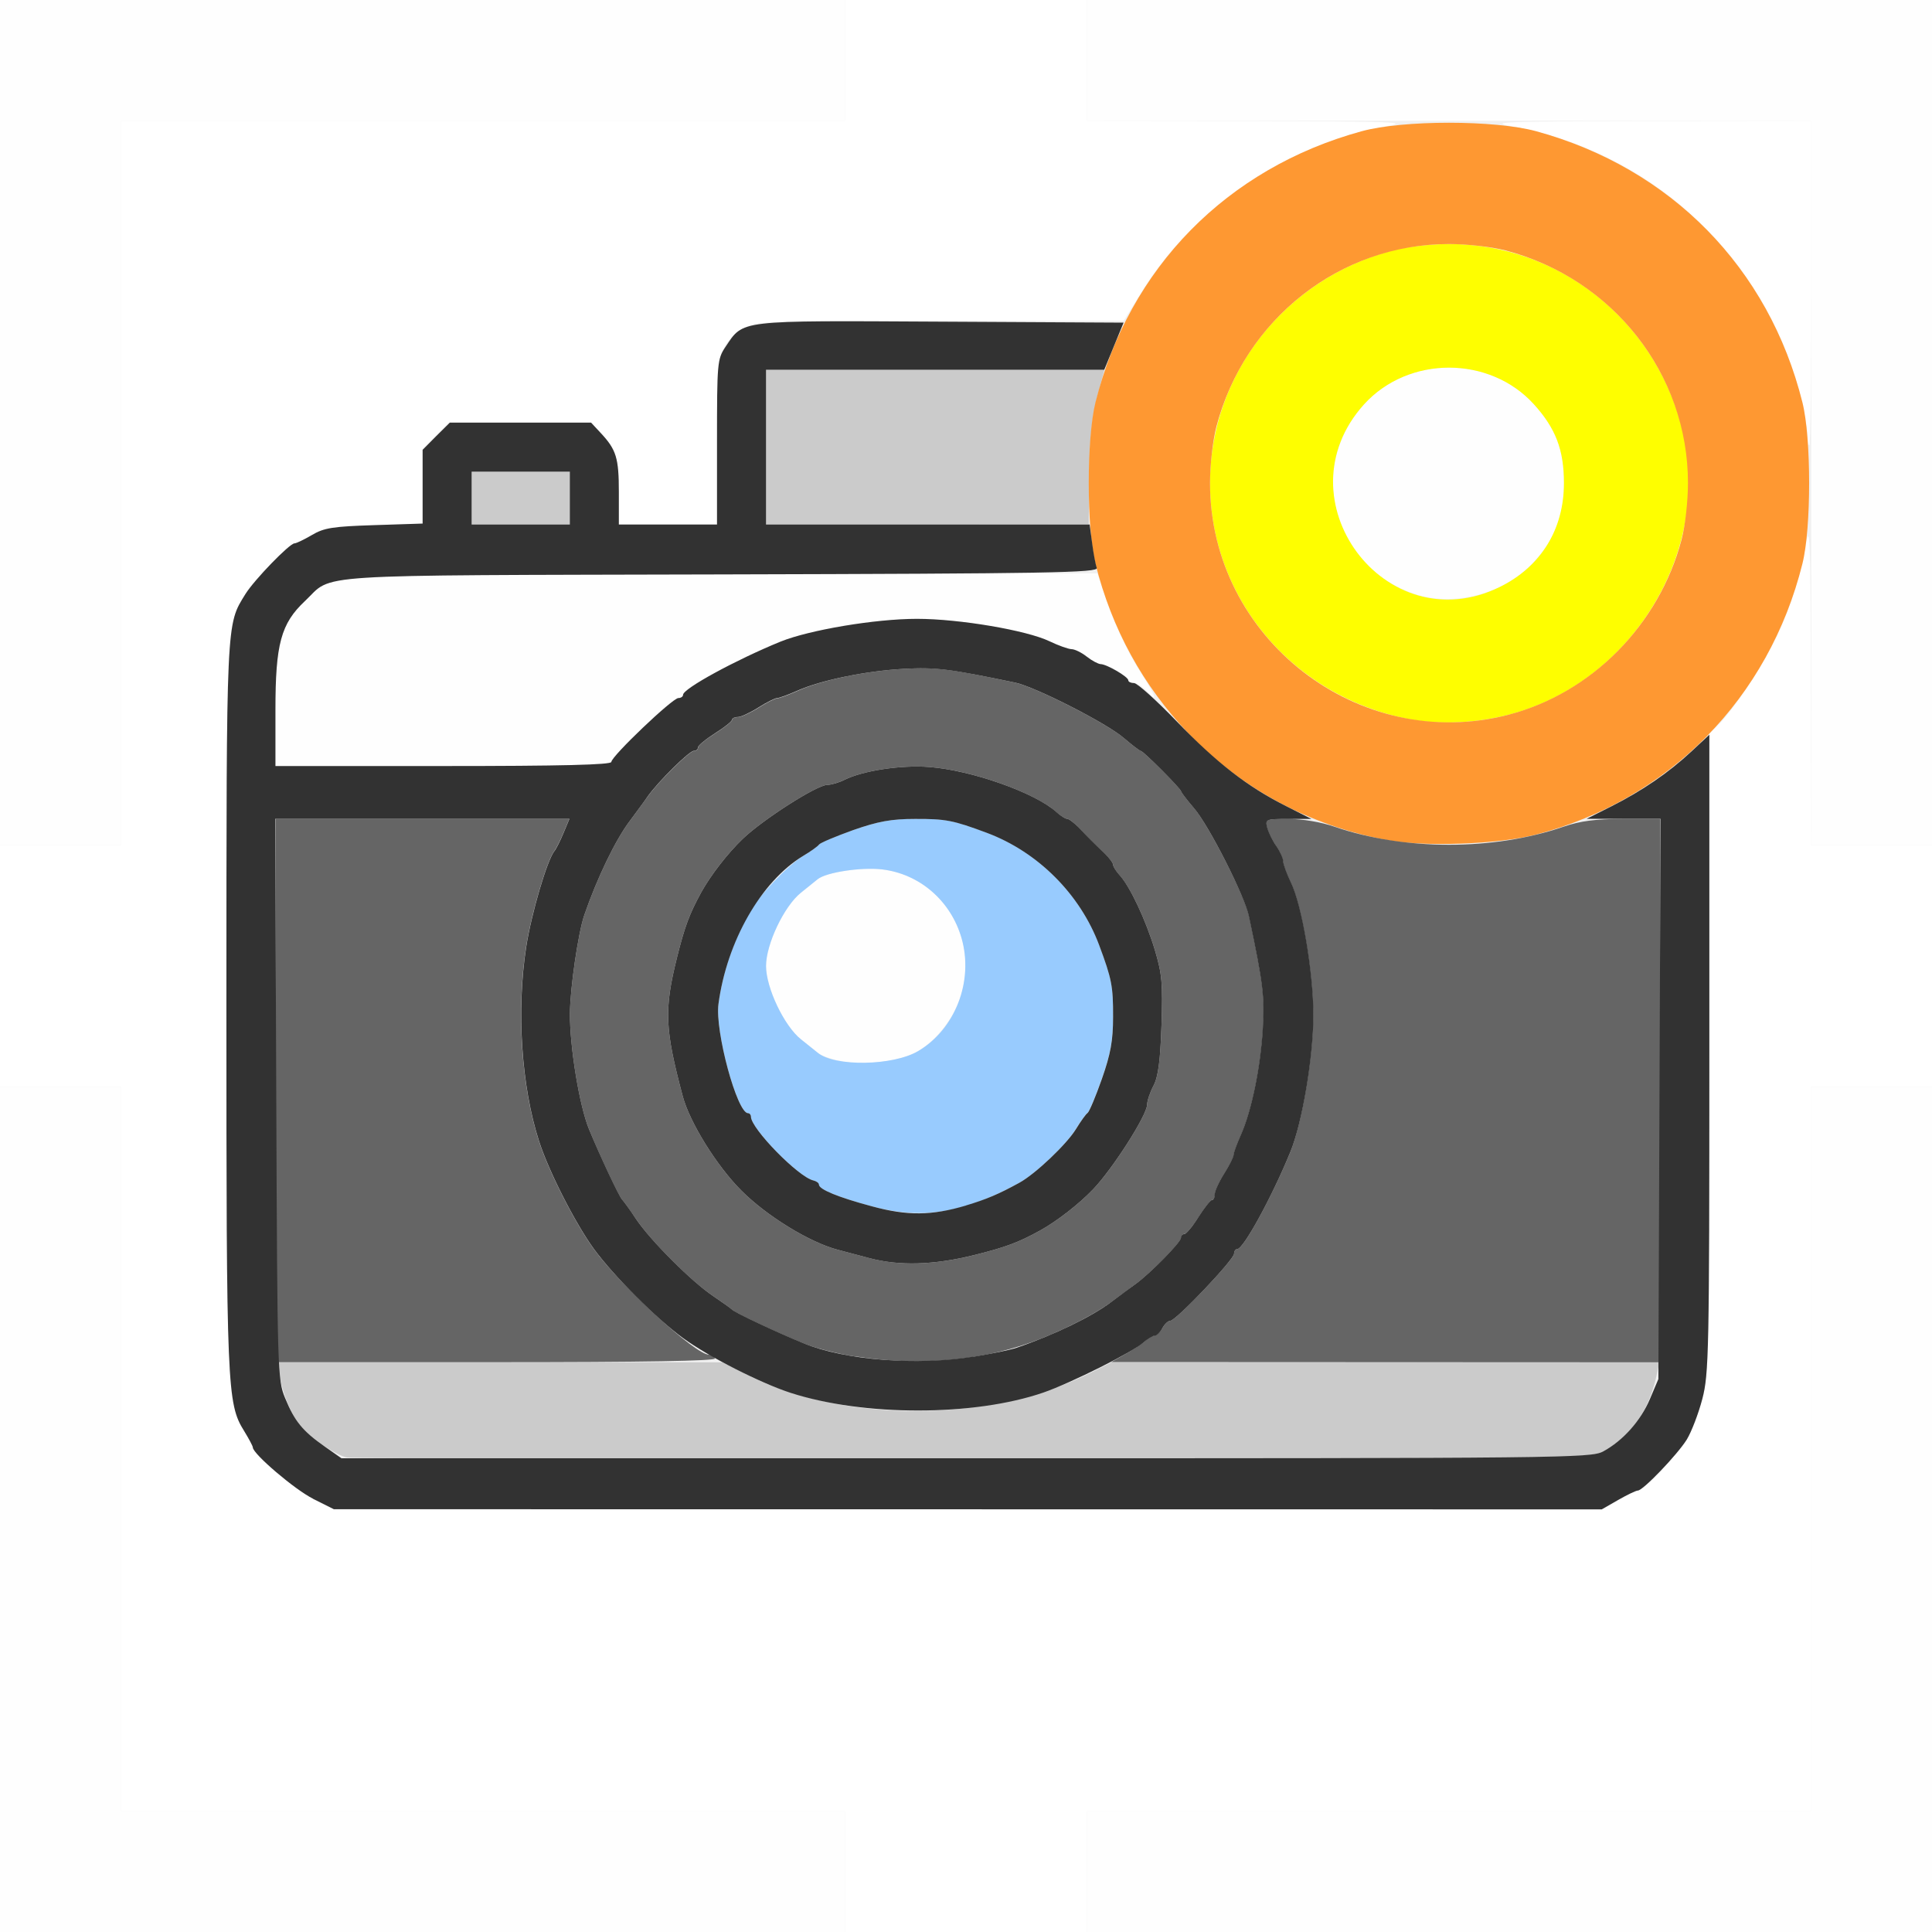
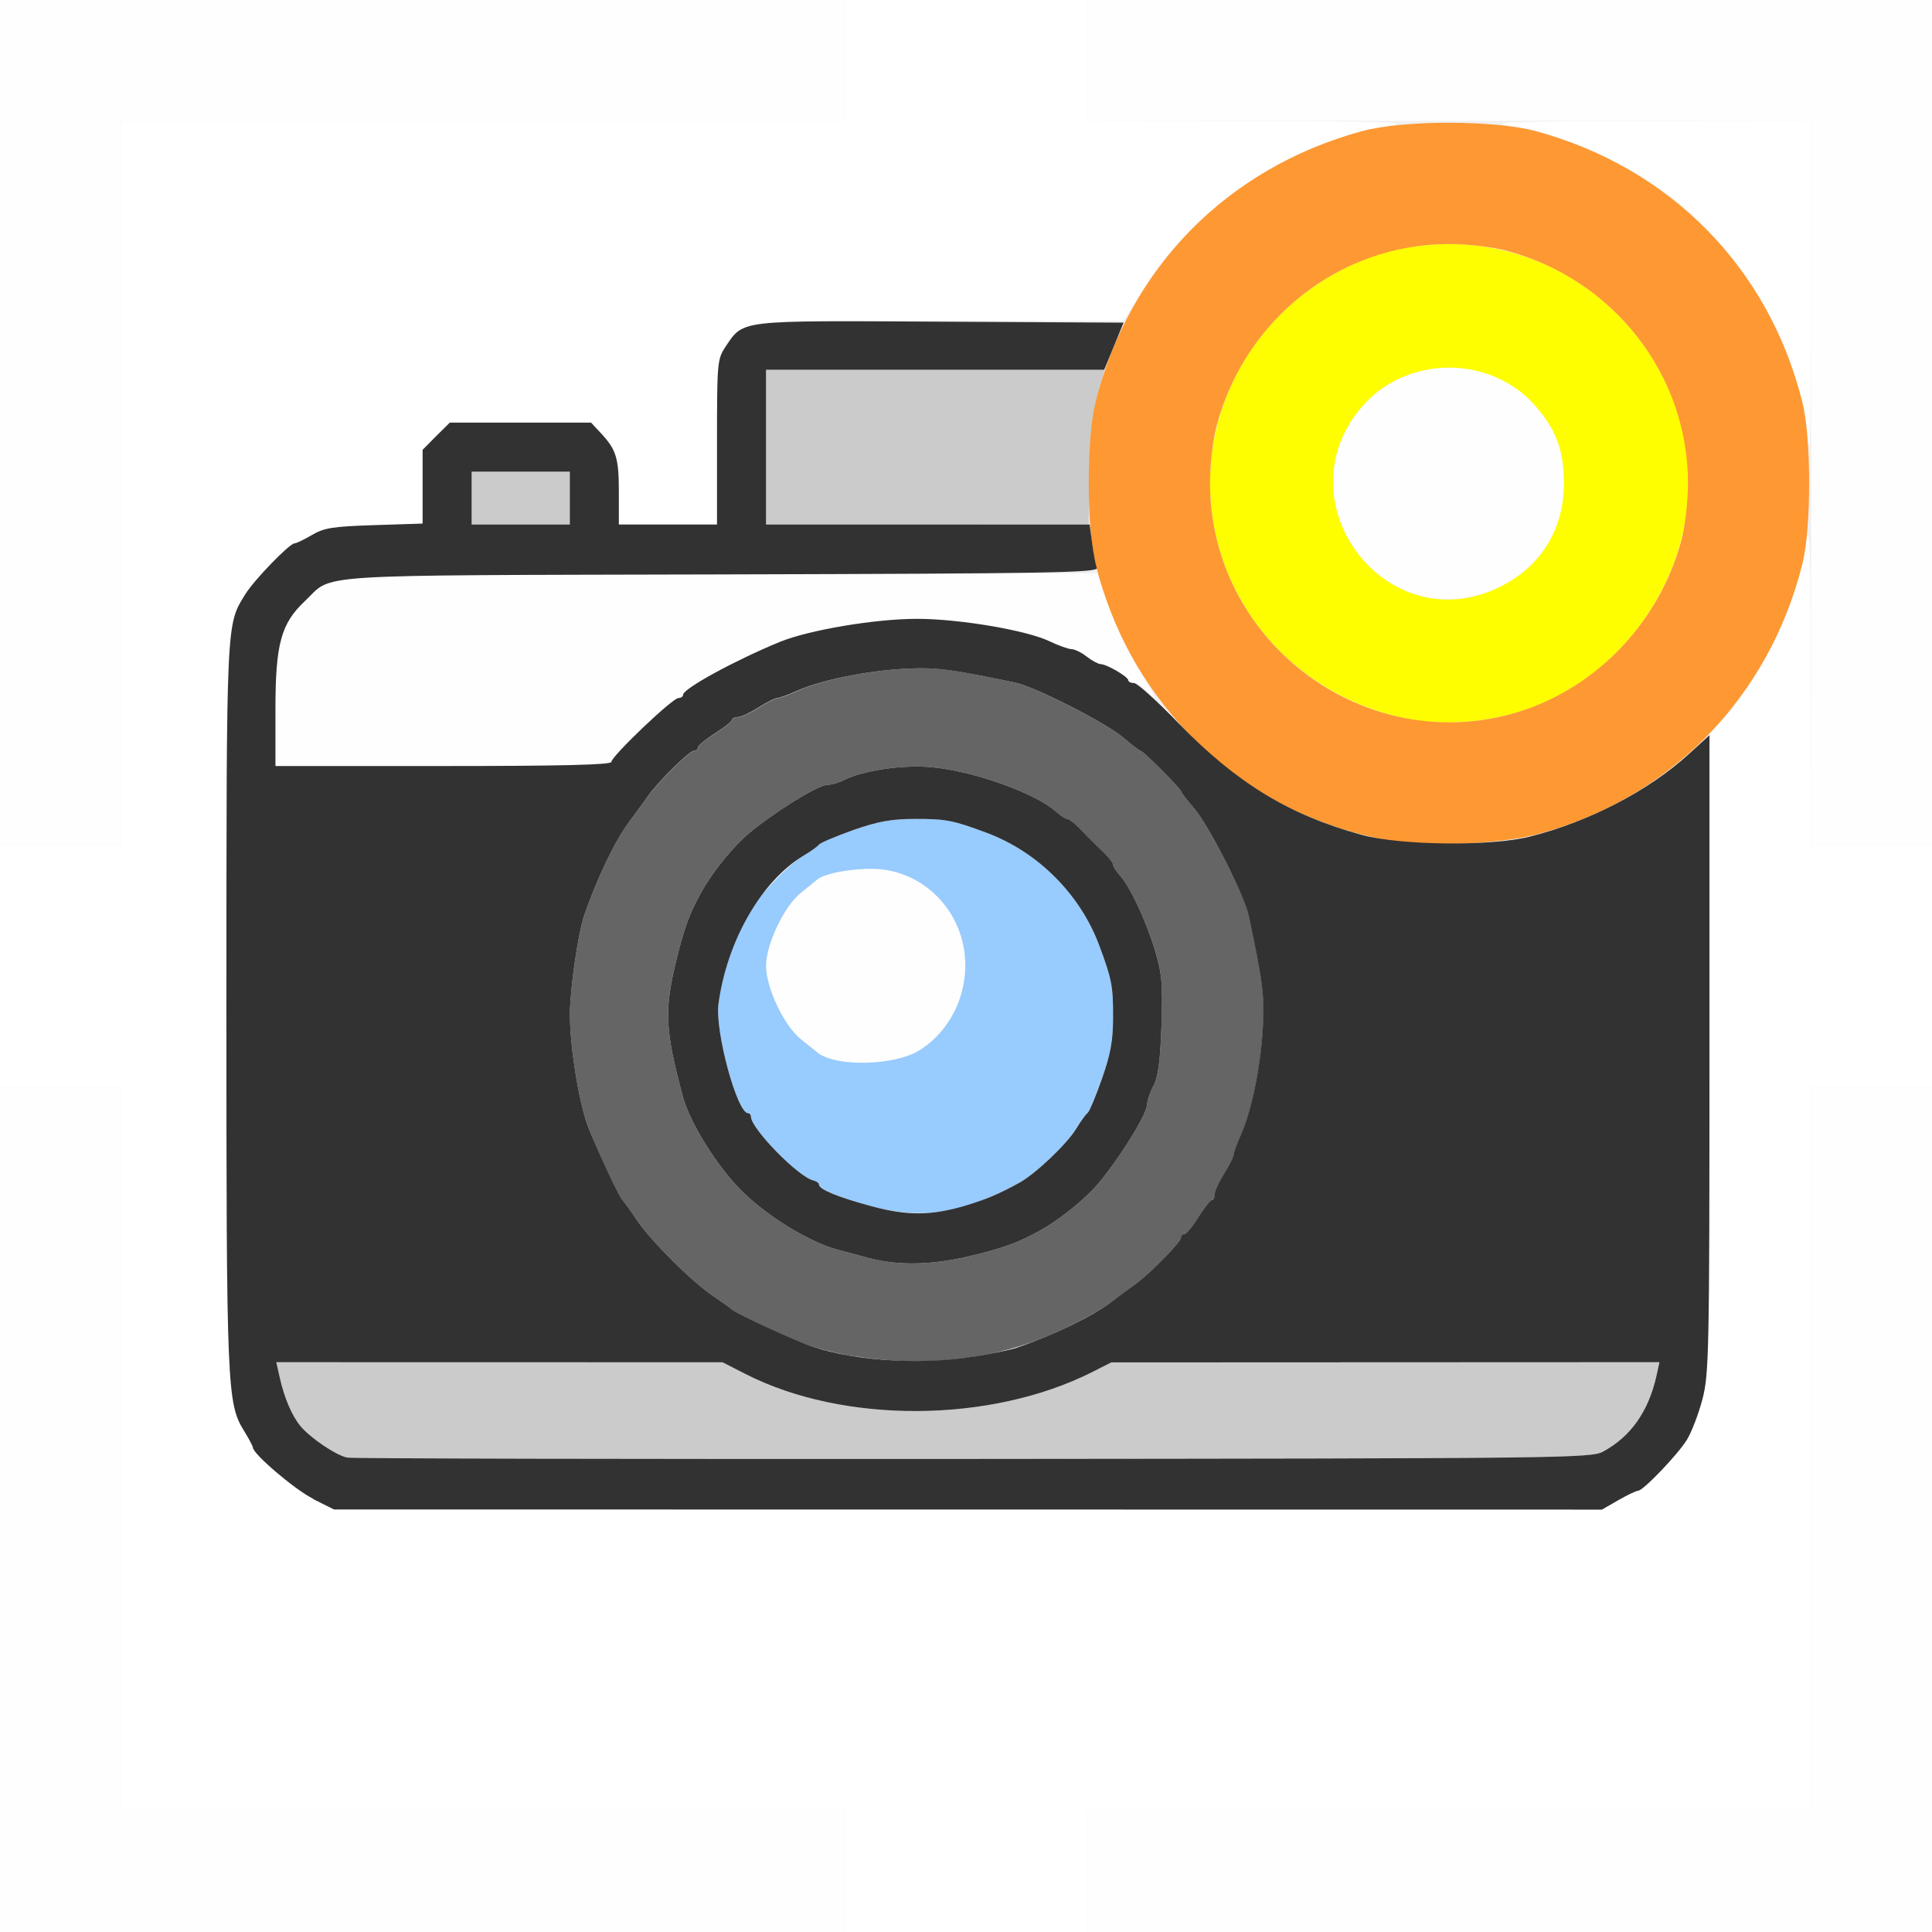
<svg xmlns="http://www.w3.org/2000/svg" version="1.1" id="svg2" width="16" height="16" viewBox="0 0 16 16">
  <defs id="defs6" />
  <g id="RENDER_STILL_VIEW">
    <path style="fill:#ffffff;stroke-width:0.031" d="M 7,15.5 V 15 H 4 1 V 12 9 H 0.5 0 V 8 7 H 0.5 1 V 4 1 H 4 7 V 0.5 0 H 8 9 V 0.5 1 l 1.352,0.003 c 1.208,0.003 1.328,0.007 1.128,0.043 -0.828,0.15 -1.581,0.66 -2.023,1.368 L 9.306,2.656 7.786,2.656 C 6.324,2.656 6.262,2.659 6.164,2.719 5.951,2.848 5.938,2.905 5.938,3.664 L 5.938,4.344 H 5.531 5.125 V 4.076 C 5.125,3.793 5.104,3.724 4.975,3.586 L 4.895,3.5 H 4.31 3.725 L 3.612,3.612 3.5,3.725 v 0.306 0.306 l -0.4,0.012 c -0.343,0.011 -0.417,0.022 -0.517,0.082 C 2.518,4.469 2.453,4.5 2.439,4.5 2.398,4.5 2.106,4.802 2.033,4.919 1.872,5.179 1.876,5.108 1.875,8.325 c -3.587e-4,3.178 0.005,3.298 0.146,3.526 0.04,0.064 0.072,0.125 0.072,0.136 0,0.053 0.349,0.35 0.5,0.425 l 0.172,0.086 5.25,6.04e-4 5.25,6.03e-4 0.136,-0.078 c 0.075,-0.043 0.148,-0.078 0.163,-0.078 0.043,0 0.327,-0.297 0.405,-0.422 0.039,-0.063 0.097,-0.215 0.129,-0.337 0.055,-0.208 0.058,-0.387 0.058,-2.867 V 6.073 l 0.081,-0.076 c 0.045,-0.042 0.156,-0.188 0.247,-0.326 0.248,-0.373 0.392,-0.726 0.469,-1.151 0.036,-0.2 0.041,-0.08 0.043,1.128 L 15,7 H 15.5 16 V 8 9 H 15.5 15 v 3 3 H 12 9 V 15.5 16 H 8 7 Z M 14.969,3.599 c 0,-0.049 -0.027,-0.195 -0.06,-0.325 C 14.615,2.126 13.684,1.257 12.521,1.046 12.321,1.01 12.441,1.005 13.648,1.003 L 15,1 v 1.344 c 0,0.739 -0.007,1.344 -0.016,1.344 -0.009,0 -0.016,-0.04 -0.016,-0.089 z" id="path833" />
    <path style="fill:#fefefe;stroke-width:0.031" d="M 0,12.5 V 9 H 0.5 1 v 3 3 H 4 7 V 15.5 16 H 3.5 0 Z m 9,3 V 15 h 3 3 V 12 9 H 15.5 16 V 12.5 16 H 12.5 9 Z M 6.929,8.78 C 6.864,8.764 6.793,8.737 6.772,8.719 6.751,8.702 6.689,8.652 6.633,8.607 6.494,8.496 6.344,8.181 6.344,8 6.344,7.819 6.494,7.504 6.633,7.393 6.689,7.348 6.751,7.298 6.772,7.281 6.842,7.224 7.133,7.18 7.305,7.2 7.788,7.257 8.102,7.748 7.963,8.231 7.91,8.416 7.76,8.613 7.603,8.705 7.449,8.796 7.13,8.831 6.929,8.78 Z M 0,3.5 V 0 H 3.5 7 V 0.5 1 H 4 1 V 4 7 H 0.5 0 Z M 15,4 V 1 H 12 9 V 0.5 0 H 12.5 16 V 3.5 7 H 15.5 15 Z M 2.281,5.876 c 0,-0.543 0.046,-0.712 0.243,-0.898 0.244,-0.23 -0.043,-0.212 3.434,-0.221 l 3.13,-0.009 0.055,0.164 c 0.082,0.247 0.19,0.48 0.311,0.669 C 9.576,5.773 9.593,5.826 9.499,5.725 9.464,5.687 9.415,5.656 9.389,5.656 9.364,5.656 9.344,5.646 9.344,5.633 9.343,5.604 9.165,5.5 9.115,5.499 9.095,5.499 9.043,5.471 9,5.438 8.957,5.404 8.9,5.376 8.873,5.376 8.846,5.375 8.765,5.346 8.692,5.311 8.503,5.22 7.944,5.125 7.594,5.125 7.248,5.125 6.703,5.217 6.462,5.315 6.092,5.466 5.656,5.704 5.656,5.754 c 0,0.015 -0.018,0.027 -0.039,0.027 C 5.569,5.782 5.062,6.264 5.062,6.31 5.062,6.334 4.642,6.344 3.672,6.344 H 2.281 Z m 9.417,-0.963 c -0.669,-0.239 -0.875,-1.041 -0.402,-1.564 0.367,-0.406 1.04,-0.406 1.408,0 C 12.884,3.548 12.952,3.726 12.952,4 c 0,0.274 -0.068,0.452 -0.248,0.651 C 12.46,4.921 12.032,5.032 11.698,4.913 Z" id="path831" />
    <path style="fill:#98cbfe;stroke-width:0.031" d="m 7.219,9.99 c -0.28,-0.075 -0.438,-0.141 -0.438,-0.18 0,-0.013 -0.021,-0.028 -0.046,-0.034 C 6.613,9.749 6.219,9.346 6.219,9.248 c 0,-0.016 -0.011,-0.029 -0.024,-0.029 -0.09,0 -0.275,-0.681 -0.245,-0.904 0.035,-0.262 0.118,-0.506 0.255,-0.757 0.073,-0.133 0.319,-0.392 0.445,-0.469 0.064,-0.039 0.124,-0.082 0.133,-0.096 0.01,-0.014 0.136,-0.067 0.281,-0.118 0.207,-0.073 0.317,-0.093 0.514,-0.094 0.254,-6.25e-4 0.314,0.011 0.594,0.115 0.423,0.158 0.773,0.508 0.931,0.931 0.104,0.279 0.116,0.34 0.115,0.594 -4.843e-4,0.197 -0.021,0.307 -0.094,0.514 -0.051,0.145 -0.104,0.272 -0.118,0.281 -0.014,0.01 -0.057,0.07 -0.096,0.133 C 8.834,9.476 8.575,9.722 8.442,9.795 7.984,10.047 7.635,10.103 7.219,9.99 Z M 7.603,8.705 C 7.911,8.524 8.065,8.125 7.963,7.769 7.874,7.46 7.616,7.237 7.305,7.2 7.133,7.18 6.842,7.224 6.772,7.281 6.751,7.298 6.689,7.348 6.633,7.393 6.494,7.504 6.344,7.819 6.344,8 c 0,0.181 0.15,0.496 0.289,0.607 0.056,0.045 0.119,0.095 0.14,0.112 0.142,0.116 0.622,0.108 0.83,-0.014 z" id="path829" />
    <path style="fill:#cbcbcb;stroke-width:0.031" d="M 2.876,12.071 C 2.786,12.054 2.571,11.91 2.489,11.811 2.418,11.726 2.355,11.579 2.317,11.409 l -0.029,-0.128 1.848,3.97e-4 1.848,3.97e-4 0.188,0.096 c 0.814,0.416 2.031,0.41 2.875,-0.016 l 0.156,-0.079 2.27,-9.79e-4 2.27,-9.78e-4 -0.026,0.118 c -0.065,0.291 -0.212,0.497 -0.44,0.622 -0.101,0.055 -0.318,0.058 -5.215,0.061 -2.81,0.002 -5.144,-0.003 -5.186,-0.011 z M 3.906,4.125 V 3.906 H 4.312 4.719 V 4.125 4.344 H 4.312 3.906 Z M 6.344,3.703 V 3.062 h 1.401 1.401 l -0.06,0.227 c -0.043,0.163 -0.062,0.342 -0.065,0.64 L 9.016,4.343 7.68,4.344 6.344,4.344 Z" id="path827" />
    <path style="fill:#fefe00;stroke-width:0.031" d="M 11.672,5.956 C 10.708,5.772 10.021,4.958 10.021,4 c 0,-0.901 0.62,-1.692 1.511,-1.926 0.115,-0.03 0.318,-0.053 0.469,-0.053 0.901,0 1.692,0.62 1.926,1.511 0.266,1.01 -0.4,2.12 -1.433,2.387 -0.271,0.07 -0.576,0.084 -0.821,0.037 z m 0.747,-1.094 C 12.76,4.695 12.952,4.385 12.952,4 c 0,-0.274 -0.068,-0.452 -0.248,-0.651 -0.367,-0.406 -1.04,-0.406 -1.408,0 -0.708,0.784 0.177,1.976 1.123,1.513 z" id="path825" />
    <path style="fill:#fe9832;stroke-width:0.031" d="M 11.479,6.956 C 10.839,6.834 10.281,6.533 9.841,6.072 9.465,5.679 9.207,5.207 9.072,4.668 c -0.074,-0.297 -0.074,-1.038 0,-1.335 0.278,-1.114 1.089,-1.94 2.204,-2.246 0.344,-0.094 1.103,-0.094 1.447,0 1.115,0.306 1.926,1.132 2.204,2.246 0.074,0.297 0.074,1.038 0,1.335 -0.278,1.114 -1.103,1.954 -2.204,2.243 -0.311,0.082 -0.934,0.104 -1.244,0.045 z m 1.014,-1.037 C 13.181,5.74 13.74,5.174 13.926,4.469 13.956,4.354 13.979,4.151 13.979,4 13.979,3.099 13.359,2.308 12.469,2.074 12.354,2.044 12.151,2.021 12,2.021 c -0.901,0 -1.692,0.62 -1.926,1.511 -0.03,0.115 -0.053,0.318 -0.053,0.469 0,1.286 1.23,2.241 2.473,1.918 z" id="path823" />
-     <path style="fill:#656565;stroke-width:0.031" d="m 2.281,9.031 v -2.25 h 1.217 1.217 l -0.049,0.117 c -0.027,0.064 -0.061,0.132 -0.076,0.151 -0.06,0.074 -0.19,0.516 -0.233,0.792 -0.082,0.527 -0.04,1.159 0.107,1.612 0.081,0.25 0.299,0.678 0.454,0.891 0.224,0.308 0.841,0.875 0.953,0.875 0.017,0 0.039,0.014 0.05,0.031 0.013,0.021 -0.599,0.031 -1.811,0.031 H 2.281 Z m 4.795,2.202 C 6.937,11.212 6.747,11.163 6.654,11.125 6.43,11.034 6.082,10.87 6.062,10.846 6.054,10.836 5.984,10.786 5.907,10.734 5.726,10.614 5.386,10.274 5.266,10.093 5.214,10.016 5.164,9.946 5.154,9.938 5.13,9.918 4.966,9.57 4.877,9.349 4.798,9.157 4.718,8.67 4.72,8.393 4.721,8.185 4.788,7.726 4.839,7.578 4.946,7.269 5.096,6.957 5.217,6.797 5.268,6.728 5.336,6.637 5.366,6.594 5.456,6.469 5.71,6.219 5.747,6.219 c 0.019,0 0.034,-0.013 0.034,-0.028 0,-0.016 0.063,-0.068 0.141,-0.117 0.077,-0.049 0.141,-0.099 0.141,-0.112 3.09e-5,-0.013 0.021,-0.023 0.048,-0.023 0.026,0 0.103,-0.035 0.171,-0.078 0.068,-0.043 0.138,-0.078 0.155,-0.078 0.017,0 0.091,-0.027 0.165,-0.06 C 6.799,5.633 7.166,5.557 7.484,5.539 c 0.265,-0.015 0.371,-0.002 0.922,0.114 0.166,0.035 0.756,0.335 0.899,0.457 0.069,0.059 0.133,0.108 0.142,0.108 0.02,0 0.334,0.314 0.334,0.334 0,0.008 0.049,0.072 0.108,0.141 0.122,0.143 0.423,0.733 0.457,0.899 0.115,0.551 0.129,0.657 0.114,0.922 -0.018,0.318 -0.093,0.686 -0.182,0.884 -0.033,0.074 -0.06,0.148 -0.06,0.165 0,0.017 -0.035,0.087 -0.078,0.155 -0.043,0.068 -0.078,0.145 -0.078,0.171 0,0.026 -0.011,0.048 -0.023,0.048 -0.013,3.07e-5 -0.063,0.063 -0.112,0.141 -0.049,0.077 -0.102,0.141 -0.117,0.141 -0.016,0 -0.028,0.015 -0.028,0.032 0,0.036 -0.255,0.295 -0.376,0.382 -0.042,0.031 -0.133,0.098 -0.202,0.149 -0.121,0.091 -0.355,0.213 -0.578,0.302 -0.462,0.184 -0.995,0.235 -1.549,0.148 z M 8.068,10.394 C 8.328,10.329 8.431,10.291 8.613,10.191 8.752,10.114 8.933,9.974 9.052,9.85 9.214,9.681 9.5,9.234 9.5,9.148 9.5,9.117 9.524,9.046 9.553,8.991 9.592,8.917 9.609,8.786 9.619,8.492 9.631,8.146 9.623,8.062 9.564,7.867 9.489,7.619 9.359,7.343 9.273,7.25 9.243,7.217 9.219,7.178 9.219,7.163 9.219,7.148 9.187,7.106 9.148,7.07 9.06,6.986 9.014,6.94 8.93,6.852 8.894,6.813 8.852,6.781 8.837,6.781 8.822,6.781 8.783,6.757 8.75,6.727 8.575,6.566 8.049,6.379 7.696,6.352 7.462,6.334 7.146,6.382 6.994,6.458 6.947,6.481 6.883,6.5 6.852,6.5 6.766,6.5 6.319,6.786 6.15,6.948 6.026,7.067 5.886,7.248 5.809,7.387 5.709,7.569 5.671,7.672 5.606,7.932 5.499,8.364 5.506,8.521 5.654,9.078 5.712,9.296 5.936,9.656 6.14,9.86 6.35,10.071 6.706,10.289 6.938,10.35 c 0.06,0.016 0.18,0.047 0.266,0.07 0.245,0.065 0.53,0.057 0.865,-0.026 z M 9.344,11.2 c 0.077,-0.044 0.145,-0.093 0.151,-0.109 0.006,-0.016 0.03,-0.029 0.054,-0.029 0.024,0 0.058,-0.028 0.077,-0.062 0.018,-0.034 0.048,-0.062 0.066,-0.062 0.045,0 0.528,-0.507 0.528,-0.555 6.3e-5,-0.021 0.012,-0.039 0.027,-0.039 0.051,0 0.288,-0.435 0.44,-0.806 C 10.783,9.297 10.875,8.752 10.875,8.406 10.875,8.056 10.78,7.497 10.689,7.308 10.654,7.235 10.625,7.156 10.625,7.132 c 0,-0.024 -0.026,-0.081 -0.058,-0.127 -0.032,-0.046 -0.066,-0.115 -0.075,-0.153 -0.017,-0.067 -0.009,-0.07 0.178,-0.07 0.115,0 0.271,0.026 0.38,0.064 0.58,0.2 1.321,0.2 1.9,0 0.137,-0.047 0.264,-0.064 0.492,-0.064 H 13.75 v 2.25 2.25 L 11.477,11.281 9.203,11.28 9.344,11.2 Z" id="path821" />
-     <path style="fill:#323232;stroke-width:0.031" d="M 2.593,12.412 C 2.442,12.337 2.094,12.04 2.094,11.987 c 0,-0.011 -0.033,-0.072 -0.072,-0.136 C 1.88,11.623 1.875,11.502 1.875,8.325 1.876,5.108 1.872,5.179 2.033,4.919 2.106,4.802 2.398,4.5 2.439,4.5 2.453,4.5 2.518,4.469 2.583,4.431 2.684,4.371 2.757,4.36 3.1,4.349 L 3.5,4.336 V 4.031 3.725 L 3.612,3.612 3.725,3.5 H 4.31 4.895 L 4.975,3.586 C 5.104,3.724 5.125,3.793 5.125,4.076 V 4.344 H 5.531 5.938 V 3.661 C 5.938,3.004 5.94,2.974 6.008,2.873 6.16,2.647 6.097,2.655 7.789,2.664 L 9.305,2.672 9.225,2.867 9.145,3.062 H 7.744 6.344 V 3.703 4.344 h 1.34 1.34 l 0.021,0.157 c 0.011,0.086 0.029,0.177 0.038,0.202 0.015,0.04 -0.38,0.047 -3.118,0.054 -3.483,0.009 -3.196,-0.009 -3.44,0.221 C 2.327,5.164 2.281,5.333 2.281,5.876 V 6.344 h 1.391 c 0.97,0 1.391,-0.01 1.391,-0.034 0,-0.046 0.506,-0.529 0.555,-0.529 0.021,-6.25e-5 0.039,-0.012 0.039,-0.027 0,-0.051 0.435,-0.288 0.806,-0.44 C 6.703,5.217 7.248,5.125 7.594,5.125 c 0.351,0 0.909,0.095 1.098,0.186 0.073,0.035 0.154,0.064 0.181,0.065 C 8.9,5.376 8.957,5.404 9,5.438 c 0.043,0.034 0.095,0.061 0.115,0.062 0.051,9.625e-4 0.229,0.105 0.229,0.134 9.38e-5,0.013 0.022,0.023 0.048,0.023 0.026,0 0.184,0.142 0.352,0.316 0.333,0.345 0.585,0.541 0.907,0.703 l 0.21,0.106 -0.192,9.37e-5 c -0.184,9.38e-5 -0.192,0.003 -0.175,0.07 0.01,0.039 0.043,0.108 0.075,0.153 0.032,0.046 0.058,0.103 0.058,0.127 0,0.024 0.029,0.103 0.064,0.176 0.092,0.189 0.186,0.748 0.186,1.098 0,0.346 -0.092,0.891 -0.19,1.132 -0.151,0.37 -0.389,0.806 -0.44,0.806 -0.015,0 -0.027,0.018 -0.027,0.039 -1.57e-4,0.048 -0.482,0.555 -0.528,0.555 -0.018,0 -0.048,0.028 -0.066,0.062 -0.018,0.034 -0.048,0.062 -0.065,0.062 -0.017,0 -0.058,0.025 -0.09,0.055 -0.082,0.076 -0.603,0.337 -0.829,0.415 -0.574,0.198 -1.487,0.199 -2.094,0.003 C 6.297,11.454 5.869,11.236 5.656,11.081 5.436,10.92 5.08,10.564 4.919,10.344 4.764,10.131 4.546,9.703 4.465,9.453 4.318,9 4.276,8.368 4.358,7.841 4.401,7.565 4.531,7.123 4.591,7.049 4.606,7.031 4.64,6.963 4.667,6.898 L 4.716,6.781 H 3.497 2.279 l 0.009,2.32 c 0.009,2.264 0.01,2.324 0.073,2.477 0.079,0.193 0.145,0.273 0.326,0.4 l 0.141,0.099 H 8 c 4.962,0 5.176,-0.002 5.277,-0.057 0.164,-0.089 0.31,-0.253 0.387,-0.434 l 0.07,-0.165 0.009,-2.32 0.009,-2.32 -0.306,-9.37e-5 -0.306,-9.38e-5 0.203,-0.102 c 0.257,-0.13 0.475,-0.279 0.664,-0.455 L 14.156,6.085 v 2.639 c 0,2.474 -0.004,2.653 -0.058,2.861 -0.032,0.122 -0.09,0.273 -0.129,0.337 -0.078,0.125 -0.362,0.422 -0.405,0.422 -0.015,0 -0.088,0.035 -0.163,0.078 l -0.136,0.078 -5.25,-6.03e-4 -5.25,-6.03e-4 -0.172,-0.086 z M 8.062,11.236 c 0.146,-0.024 0.308,-0.057 0.359,-0.075 0.309,-0.106 0.621,-0.257 0.781,-0.378 0.069,-0.052 0.16,-0.119 0.202,-0.149 0.122,-0.088 0.376,-0.347 0.376,-0.382 0,-0.018 0.013,-0.032 0.028,-0.032 0.016,0 0.068,-0.063 0.117,-0.141 0.049,-0.077 0.099,-0.141 0.112,-0.141 0.013,-3.09e-5 0.023,-0.021 0.023,-0.048 0,-0.026 0.035,-0.103 0.078,-0.171 0.043,-0.068 0.078,-0.138 0.078,-0.155 0,-0.017 0.027,-0.091 0.06,-0.165 0.089,-0.198 0.164,-0.566 0.182,-0.884 0.015,-0.265 0.002,-0.371 -0.114,-0.922 C 10.312,7.427 10.012,6.837 9.889,6.694 9.83,6.625 9.781,6.561 9.781,6.553 9.781,6.533 9.468,6.219 9.448,6.219 9.439,6.219 9.375,6.17 9.306,6.111 9.163,5.988 8.573,5.688 8.407,5.653 7.856,5.538 7.75,5.525 7.484,5.539 7.166,5.557 6.799,5.633 6.601,5.721 6.527,5.754 6.453,5.781 6.436,5.781 6.419,5.781 6.349,5.816 6.281,5.859 6.213,5.902 6.136,5.938 6.11,5.938 c -0.026,0 -0.048,0.011 -0.048,0.023 -3.07e-5,0.013 -0.063,0.063 -0.141,0.112 -0.077,0.049 -0.141,0.102 -0.141,0.117 0,0.016 -0.015,0.028 -0.034,0.028 -0.037,0 -0.291,0.25 -0.381,0.376 C 5.336,6.637 5.268,6.728 5.217,6.797 5.096,6.957 4.946,7.269 4.839,7.578 4.788,7.726 4.721,8.185 4.72,8.393 c -0.002,0.276 0.078,0.763 0.157,0.956 0.09,0.22 0.254,0.569 0.277,0.588 0.01,0.009 0.061,0.079 0.112,0.156 0.12,0.18 0.461,0.521 0.641,0.641 0.077,0.052 0.147,0.102 0.156,0.112 0.02,0.023 0.368,0.187 0.591,0.278 0.344,0.141 0.938,0.187 1.409,0.111 z M 7.203,10.42 C 7.117,10.397 6.998,10.366 6.938,10.35 6.706,10.289 6.35,10.071 6.14,9.86 5.936,9.656 5.712,9.296 5.654,9.078 5.506,8.521 5.499,8.364 5.606,7.932 5.671,7.672 5.709,7.569 5.809,7.387 5.886,7.248 6.026,7.067 6.15,6.948 6.319,6.786 6.766,6.5 6.852,6.5 c 0.032,0 0.096,-0.019 0.142,-0.042 0.153,-0.076 0.468,-0.124 0.702,-0.106 0.352,0.027 0.879,0.214 1.054,0.374 0.033,0.03 0.072,0.055 0.087,0.055 0.015,0 0.057,0.032 0.094,0.07 0.084,0.088 0.13,0.134 0.218,0.218 0.039,0.037 0.07,0.079 0.07,0.094 0,0.015 0.025,0.054 0.055,0.087 0.085,0.093 0.215,0.369 0.29,0.617 0.059,0.196 0.067,0.279 0.055,0.625 -0.01,0.294 -0.027,0.425 -0.066,0.499 C 9.524,9.046 9.5,9.117 9.5,9.148 9.5,9.234 9.214,9.681 9.052,9.85 8.933,9.974 8.752,10.114 8.613,10.191 8.431,10.291 8.328,10.329 8.068,10.394 c -0.334,0.083 -0.62,0.091 -0.865,0.026 z M 8,9.983 c 0.167,-0.05 0.271,-0.094 0.442,-0.188 0.133,-0.073 0.392,-0.319 0.469,-0.445 0.039,-0.064 0.082,-0.124 0.096,-0.133 0.014,-0.01 0.067,-0.136 0.118,-0.281 C 9.198,8.728 9.218,8.618 9.218,8.422 9.219,8.168 9.207,8.107 9.103,7.828 8.945,7.405 8.595,7.055 8.172,6.897 7.893,6.793 7.832,6.781 7.578,6.782 7.382,6.782 7.272,6.802 7.064,6.875 6.919,6.927 6.793,6.98 6.783,6.994 6.774,7.008 6.714,7.051 6.65,7.089 6.303,7.3 6.019,7.796 5.95,8.315 5.92,8.538 6.104,9.219 6.195,9.219 c 0.013,0 0.024,0.013 0.024,0.029 0,0.098 0.394,0.501 0.517,0.528 0.025,0.006 0.046,0.021 0.046,0.034 0,0.04 0.158,0.105 0.438,0.18 0.295,0.08 0.495,0.078 0.782,-0.007 z M 4.719,4.125 V 3.906 H 4.312 3.906 V 4.125 4.344 H 4.312 4.719 Z" id="path819" />
+     <path style="fill:#656565;stroke-width:0.031" d="M 7.076,11.233 C 6.937,11.212 6.747,11.163 6.654,11.125 6.43,11.034 6.082,10.87 6.062,10.846 6.054,10.836 5.984,10.786 5.907,10.734 5.726,10.614 5.386,10.274 5.266,10.093 5.214,10.016 5.164,9.946 5.154,9.938 5.13,9.918 4.966,9.57 4.877,9.349 4.798,9.157 4.718,8.67 4.72,8.393 4.721,8.185 4.788,7.726 4.839,7.578 4.946,7.269 5.096,6.957 5.217,6.797 5.268,6.728 5.336,6.637 5.366,6.594 5.456,6.469 5.71,6.219 5.747,6.219 c 0.019,0 0.034,-0.013 0.034,-0.028 0,-0.016 0.063,-0.068 0.141,-0.117 0.077,-0.049 0.141,-0.099 0.141,-0.112 3.09e-5,-0.013 0.021,-0.023 0.048,-0.023 0.026,0 0.103,-0.035 0.171,-0.078 0.068,-0.043 0.138,-0.078 0.155,-0.078 0.017,0 0.091,-0.027 0.165,-0.06 C 6.799,5.633 7.166,5.557 7.484,5.539 c 0.265,-0.015 0.371,-0.002 0.922,0.114 0.166,0.035 0.756,0.335 0.899,0.457 0.069,0.059 0.133,0.108 0.142,0.108 0.02,0 0.334,0.314 0.334,0.334 0,0.008 0.049,0.072 0.108,0.141 0.122,0.143 0.423,0.733 0.457,0.899 0.115,0.551 0.129,0.657 0.114,0.922 -0.018,0.318 -0.093,0.686 -0.182,0.884 -0.033,0.074 -0.06,0.148 -0.06,0.165 0,0.017 -0.035,0.087 -0.078,0.155 -0.043,0.068 -0.078,0.145 -0.078,0.171 0,0.026 -0.011,0.048 -0.023,0.048 -0.013,3.07e-5 -0.063,0.063 -0.112,0.141 -0.049,0.077 -0.102,0.141 -0.117,0.141 -0.016,0 -0.028,0.015 -0.028,0.032 0,0.036 -0.255,0.295 -0.376,0.382 -0.042,0.031 -0.133,0.098 -0.202,0.149 -0.121,0.091 -0.355,0.213 -0.578,0.302 -0.462,0.184 -0.995,0.235 -1.549,0.148 z M 8.068,10.394 C 8.328,10.329 8.431,10.291 8.613,10.191 8.752,10.114 8.933,9.974 9.052,9.85 9.214,9.681 9.5,9.234 9.5,9.148 9.5,9.117 9.524,9.046 9.553,8.991 9.592,8.917 9.609,8.786 9.619,8.492 9.631,8.146 9.623,8.062 9.564,7.867 9.489,7.619 9.359,7.343 9.273,7.25 9.243,7.217 9.219,7.178 9.219,7.163 9.219,7.148 9.187,7.106 9.148,7.07 9.06,6.986 9.014,6.94 8.93,6.852 8.894,6.813 8.852,6.781 8.837,6.781 8.822,6.781 8.783,6.757 8.75,6.727 8.575,6.566 8.049,6.379 7.696,6.352 7.462,6.334 7.146,6.382 6.994,6.458 6.947,6.481 6.883,6.5 6.852,6.5 6.766,6.5 6.319,6.786 6.15,6.948 6.026,7.067 5.886,7.248 5.809,7.387 5.709,7.569 5.671,7.672 5.606,7.932 5.499,8.364 5.506,8.521 5.654,9.078 5.712,9.296 5.936,9.656 6.14,9.86 6.35,10.071 6.706,10.289 6.938,10.35 c 0.06,0.016 0.18,0.047 0.266,0.07 0.245,0.065 0.53,0.057 0.865,-0.026 z" id="path821" />
+     <path style="fill:#323232;stroke-width:0.031" d="M 2.593,12.412 C 2.442,12.337 2.094,12.04 2.094,11.987 c 0,-0.011 -0.033,-0.072 -0.072,-0.136 C 1.88,11.623 1.875,11.502 1.875,8.325 1.876,5.108 1.872,5.179 2.033,4.919 2.106,4.802 2.398,4.5 2.439,4.5 2.453,4.5 2.518,4.469 2.583,4.431 2.684,4.371 2.757,4.36 3.1,4.349 L 3.5,4.336 V 4.031 3.725 L 3.612,3.612 3.725,3.5 H 4.31 4.895 L 4.975,3.586 C 5.104,3.724 5.125,3.793 5.125,4.076 V 4.344 H 5.531 5.938 V 3.661 C 5.938,3.004 5.94,2.974 6.008,2.873 6.16,2.647 6.097,2.655 7.789,2.664 L 9.305,2.672 9.225,2.867 9.145,3.062 H 7.744 6.344 V 3.703 4.344 h 1.34 1.34 l 0.021,0.157 c 0.011,0.086 0.029,0.177 0.038,0.202 0.015,0.04 -0.38,0.047 -3.118,0.054 -3.483,0.009 -3.196,-0.009 -3.44,0.221 C 2.327,5.164 2.281,5.333 2.281,5.876 V 6.344 h 1.391 c 0.97,0 1.391,-0.01 1.391,-0.034 0,-0.046 0.506,-0.529 0.555,-0.529 0.021,-6.25e-5 0.039,-0.012 0.039,-0.027 0,-0.051 0.435,-0.288 0.806,-0.44 C 6.703,5.217 7.248,5.125 7.594,5.125 c 0.351,0 0.909,0.095 1.098,0.186 0.073,0.035 0.154,0.064 0.181,0.065 C 8.9,5.376 8.957,5.404 9,5.438 c 0.043,0.034 0.095,0.061 0.115,0.062 0.051,9.625e-4 0.229,0.105 0.229,0.134 9.38e-5,0.013 0.022,0.023 0.048,0.023 0.026,0 0.191,0.149 0.367,0.331 0.478,0.494 0.915,0.761 1.518,0.926 0.32,0.088 1.069,0.096 1.391,0.015 0.491,-0.123 0.983,-0.379 1.317,-0.683 l 0.172,-0.157 v 2.638 c 0,2.472 -0.004,2.652 -0.058,2.86 -0.032,0.122 -0.09,0.273 -0.129,0.337 -0.078,0.125 -0.362,0.422 -0.405,0.422 -0.015,0 -0.088,0.035 -0.163,0.078 l -0.136,0.078 -5.25,-6.03e-4 -5.25,-6.03e-4 -0.172,-0.086 z M 13.277,12.021 c 0.228,-0.124 0.374,-0.331 0.44,-0.622 l 0.026,-0.118 -2.27,9.78e-4 -2.27,9.78e-4 -0.156,0.079 c -0.844,0.426 -2.061,0.432 -2.875,0.016 l -0.188,-0.096 -1.848,-3.96e-4 -1.848,-3.97e-4 0.029,0.128 c 0.038,0.17 0.101,0.316 0.172,0.402 0.083,0.099 0.297,0.243 0.387,0.26 0.042,0.008 2.376,0.013 5.186,0.011 4.897,-0.004 5.114,-0.006 5.215,-0.061 z M 8.062,11.236 c 0.146,-0.024 0.308,-0.057 0.359,-0.075 0.309,-0.106 0.621,-0.257 0.781,-0.378 0.069,-0.052 0.16,-0.119 0.202,-0.149 0.122,-0.088 0.376,-0.347 0.376,-0.382 0,-0.018 0.013,-0.032 0.028,-0.032 0.016,0 0.068,-0.063 0.117,-0.141 0.049,-0.077 0.099,-0.141 0.112,-0.141 0.013,-3.09e-5 0.023,-0.021 0.023,-0.048 0,-0.026 0.035,-0.103 0.078,-0.171 0.043,-0.068 0.078,-0.138 0.078,-0.155 0,-0.017 0.027,-0.091 0.06,-0.165 0.089,-0.198 0.164,-0.566 0.182,-0.884 0.015,-0.265 0.002,-0.371 -0.114,-0.922 C 10.312,7.427 10.012,6.837 9.889,6.694 9.83,6.625 9.781,6.561 9.781,6.553 9.781,6.533 9.468,6.219 9.448,6.219 9.439,6.219 9.375,6.17 9.306,6.111 9.163,5.988 8.573,5.688 8.407,5.653 7.856,5.538 7.75,5.525 7.484,5.539 7.166,5.557 6.799,5.633 6.601,5.721 6.527,5.754 6.453,5.781 6.436,5.781 6.419,5.781 6.349,5.816 6.281,5.859 6.213,5.902 6.136,5.938 6.11,5.938 c -0.026,0 -0.048,0.011 -0.048,0.023 -3.07e-5,0.013 -0.063,0.063 -0.141,0.112 -0.077,0.049 -0.141,0.102 -0.141,0.117 0,0.016 -0.015,0.028 -0.034,0.028 -0.037,0 -0.291,0.25 -0.381,0.376 C 5.336,6.637 5.268,6.728 5.217,6.797 5.096,6.957 4.946,7.269 4.839,7.578 4.788,7.726 4.721,8.185 4.72,8.393 c -0.002,0.276 0.078,0.763 0.157,0.956 0.09,0.22 0.254,0.569 0.277,0.588 0.01,0.009 0.061,0.079 0.112,0.156 0.12,0.18 0.461,0.521 0.641,0.641 0.077,0.052 0.147,0.102 0.156,0.112 0.02,0.023 0.368,0.187 0.591,0.278 0.344,0.141 0.938,0.187 1.409,0.111 z M 7.203,10.42 C 7.117,10.397 6.998,10.366 6.938,10.35 6.706,10.289 6.35,10.071 6.14,9.86 5.936,9.656 5.712,9.296 5.654,9.078 5.506,8.521 5.499,8.364 5.606,7.932 5.671,7.672 5.709,7.569 5.809,7.387 5.886,7.248 6.026,7.067 6.15,6.948 6.319,6.786 6.766,6.5 6.852,6.5 c 0.032,0 0.096,-0.019 0.142,-0.042 0.153,-0.076 0.468,-0.124 0.702,-0.106 0.352,0.027 0.879,0.214 1.054,0.374 0.033,0.03 0.072,0.055 0.087,0.055 0.015,0 0.057,0.032 0.094,0.07 0.084,0.088 0.13,0.134 0.218,0.218 0.039,0.037 0.07,0.079 0.07,0.094 0,0.015 0.025,0.054 0.055,0.087 0.085,0.093 0.215,0.369 0.29,0.617 0.059,0.196 0.067,0.279 0.055,0.625 -0.01,0.294 -0.027,0.425 -0.066,0.499 C 9.524,9.046 9.5,9.117 9.5,9.148 9.5,9.234 9.214,9.681 9.052,9.85 8.933,9.974 8.752,10.114 8.613,10.191 8.431,10.291 8.328,10.329 8.068,10.394 c -0.334,0.083 -0.62,0.091 -0.865,0.026 z M 8,9.983 c 0.167,-0.05 0.271,-0.094 0.442,-0.188 0.133,-0.073 0.392,-0.319 0.469,-0.445 0.039,-0.064 0.082,-0.124 0.096,-0.133 0.014,-0.01 0.067,-0.136 0.118,-0.281 C 9.198,8.728 9.218,8.618 9.218,8.422 9.219,8.168 9.207,8.107 9.103,7.828 8.945,7.405 8.595,7.055 8.172,6.897 7.893,6.793 7.832,6.781 7.578,6.782 7.382,6.782 7.272,6.802 7.064,6.875 6.919,6.927 6.793,6.98 6.783,6.994 6.774,7.008 6.714,7.051 6.65,7.089 6.303,7.3 6.019,7.796 5.95,8.315 5.92,8.538 6.104,9.219 6.195,9.219 c 0.013,0 0.024,0.013 0.024,0.029 0,0.098 0.394,0.501 0.517,0.528 0.025,0.006 0.046,0.021 0.046,0.034 0,0.04 0.158,0.105 0.438,0.18 0.295,0.08 0.495,0.078 0.782,-0.007 z M 4.719,4.125 V 3.906 H 4.312 3.906 V 4.125 4.344 H 4.312 4.719 Z" id="path819" />
  </g>
</svg>
